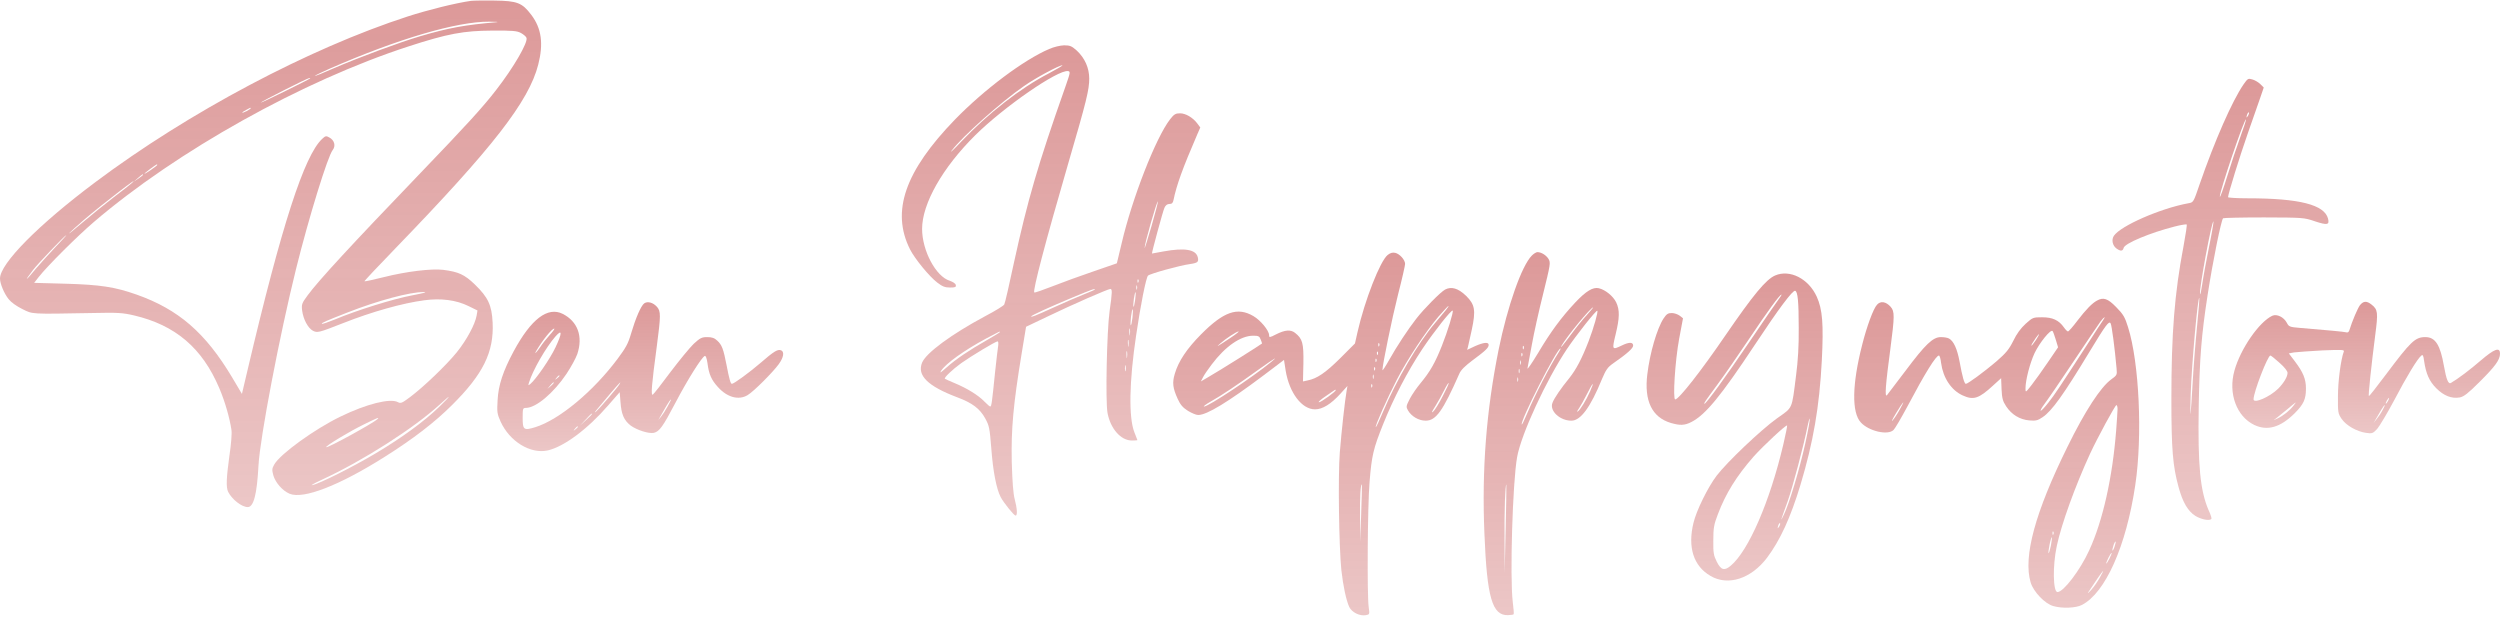
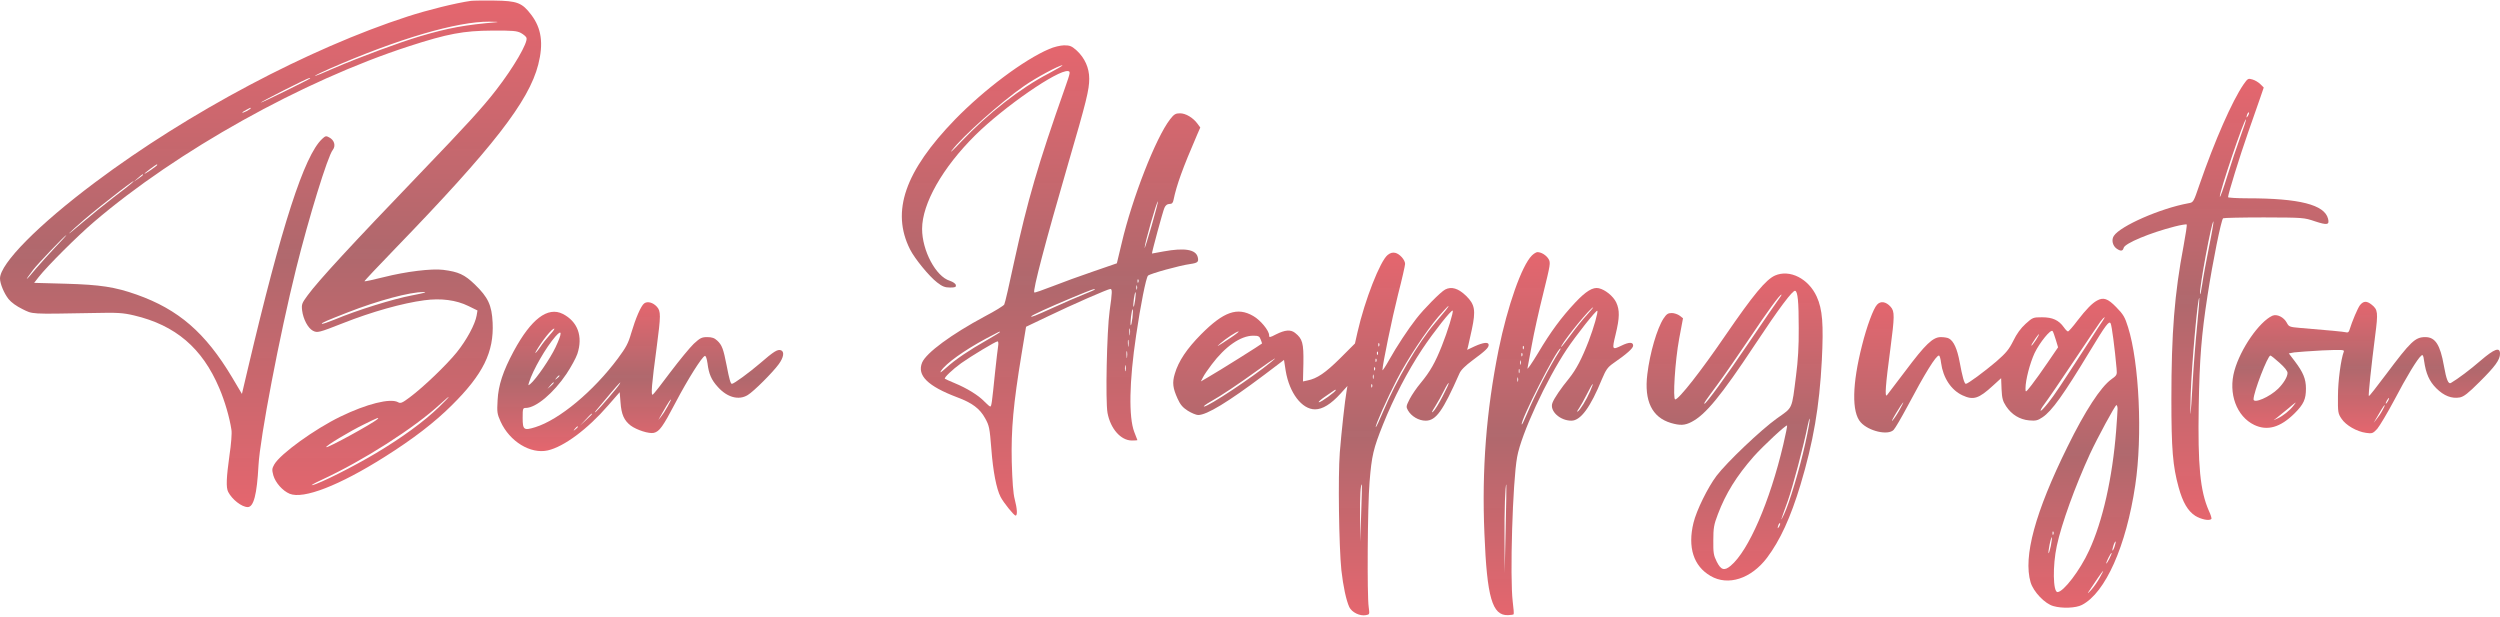
<svg xmlns="http://www.w3.org/2000/svg" version="1.0" width="1765pt" height="435pt" viewBox="0 0 1765 435" preserveAspectRatio="xMidYMid meet">
  <linearGradient id="gradient1" x1="0%" y1="0%" x2="0%" y2="100%">
-     <stop offset="0%" style="stop-color: #ab080875; stop-opacity: .5" />
-     <stop offset="100%" style="stop-color: #ab080875; stop-opacity: .9" />
+     <stop offset="0%" style="stop-color: #d3000e; stop-opacity: .6" />
+     <stop offset="50%" style="stop-color: #790008; stop-opacity: .59" />
+     <stop offset="100%" style="stop-color: #d3000e; stop-opacity: .6" />
  </linearGradient>
  <g transform="translate(0,435) scale(0.1,-0.1)" fill="url(#gradient1)" stroke="none">
    <path d="M3325 4344 c-106 -15 -304 -64 -446 -110 -697 -226 -1548 -677 -2207 -1171 -400 -299 -672 -574 -672 -679 0 -36 28 -104 60 -145 19 -24 57 -51 98 -71 75 -37 51 -36 492 -28 183 4 215 2 297 -17 292 -69 481 -230 601 -513 39 -91 73 -208 86 -295 4 -22 -2 -102 -14 -180 -22 -159 -25 -227 -9 -258 28 -54 96 -107 138 -107 42 0 65 89 76 295 11 197 149 919 266 1390 89 358 223 793 258 836 23 29 12 70 -25 89 -21 12 -27 11 -50 -11 -126 -118 -285 -608 -524 -1622 l-42 -178 -70 118 c-188 314 -377 478 -673 583 -153 54 -256 70 -502 77 l-222 6 32 41 c63 80 272 288 390 389 587 502 1474 997 2223 1240 274 89 387 110 589 111 146 1 175 -2 203 -17 18 -10 36 -25 39 -34 12 -32 -90 -208 -214 -368 -94 -122 -213 -252 -535 -587 -487 -507 -719 -758 -796 -863 -41 -56 -44 -63 -39 -107 8 -62 41 -124 76 -143 32 -16 41 -14 214 54 202 80 420 141 572 161 118 16 226 2 313 -41 l63 -31 -6 -36 c-11 -62 -70 -172 -140 -259 -72 -89 -233 -244 -332 -318 -55 -41 -65 -45 -84 -34 -55 29 -222 -13 -405 -102 -182 -88 -424 -263 -467 -337 -17 -30 -18 -38 -7 -79 15 -51 65 -108 115 -129 97 -40 350 58 670 260 200 126 354 244 476 366 220 218 297 375 287 582 -6 124 -32 179 -126 270 -73 70 -114 89 -224 103 -81 10 -262 -12 -416 -51 -75 -19 -137 -32 -139 -30 -2 2 96 106 218 232 689 712 943 1039 1009 1298 38 149 23 256 -49 351 -65 86 -99 99 -261 101 -74 1 -148 0 -165 -2z m180 -151 c-217 -18 -340 -40 -539 -99 -148 -44 -426 -147 -605 -224 -74 -33 -136 -58 -138 -56 -2 2 45 25 104 51 481 211 901 334 1128 332 50 0 72 -2 50 -4z m-1316 -397 c-10 -9 -349 -176 -349 -171 0 6 331 174 344 174 5 1 7 -1 5 -3z m-419 -211 c0 -2 -13 -11 -30 -20 -38 -19 -40 -11 -2 9 31 17 32 18 32 11z m-660 -400 c0 -2 -20 -18 -45 -35 -25 -17 -45 -29 -45 -26 0 4 80 64 88 66 1 0 2 -2 2 -5z m-100 -69 c0 -3 -15 -14 -32 -26 l-33 -22 30 26 c31 27 35 29 35 22z m-80 -59 c-8 -8 -64 -52 -125 -98 -60 -46 -159 -126 -220 -178 -60 -52 -104 -87 -96 -77 8 9 55 52 105 95 131 112 416 331 336 258z m-541 -454 c-46 -49 -106 -115 -134 -148 -77 -94 -89 -99 -21 -10 31 41 226 245 234 245 3 0 -33 -39 -79 -87z m2517 -339 c-131 -25 -386 -104 -543 -170 -47 -19 -88 -33 -90 -30 -6 6 30 21 183 81 212 83 439 144 534 143 31 0 4 -7 -84 -24z m192 -789 c-104 -101 -262 -216 -443 -324 -157 -94 -399 -216 -450 -226 -16 -4 13 13 65 37 291 134 655 366 840 537 83 76 75 60 -12 -24z m-433 -84 c-32 -30 -353 -206 -362 -198 -7 8 171 115 271 163 91 45 107 51 91 35z" />
    <path d="M7407 4004 c-180 -77 -458 -286 -663 -496 -356 -367 -454 -651 -319 -919 34 -67 136 -191 191 -233 37 -29 56 -36 91 -36 37 0 44 3 41 18 -2 10 -20 22 -43 30 -98 30 -195 213 -195 366 0 178 144 432 375 661 202 200 585 465 656 453 17 -3 16 -10 -22 -118 -190 -538 -264 -793 -360 -1232 -33 -156 -64 -290 -69 -298 -4 -8 -65 -46 -136 -83 -237 -127 -415 -258 -444 -327 -37 -90 39 -166 248 -245 105 -39 160 -80 197 -148 29 -52 32 -67 44 -218 12 -159 36 -280 65 -337 21 -41 95 -132 106 -132 14 0 12 46 -6 115 -11 40 -17 127 -21 265 -5 230 11 406 69 759 l32 194 151 72 c174 84 428 195 444 195 14 0 14 -22 -5 -155 -20 -144 -30 -638 -15 -720 21 -112 94 -195 172 -195 22 0 39 1 39 3 0 1 -10 27 -22 57 -40 104 -36 355 13 682 31 213 70 408 84 422 15 14 223 72 298 82 54 8 61 15 53 49 -14 54 -93 67 -241 40 -44 -8 -81 -15 -82 -15 -4 0 77 300 88 323 8 18 20 27 35 27 18 0 25 7 29 28 22 107 65 225 166 459 l23 53 -20 27 c-32 43 -83 73 -123 73 -31 0 -42 -6 -70 -42 -101 -130 -268 -558 -342 -875 l-34 -142 -165 -57 c-91 -31 -221 -78 -289 -105 -69 -27 -127 -47 -129 -44 -12 12 78 355 238 905 131 448 150 526 150 605 0 76 -32 146 -88 198 -36 32 -48 37 -90 37 -27 -1 -71 -11 -105 -26z m-2 -172 c-201 -104 -426 -280 -621 -484 -53 -57 -83 -84 -65 -61 77 101 347 342 511 456 83 58 247 146 270 146 8 0 -35 -25 -95 -57z m725 -1077 c-27 -94 -49 -163 -49 -155 -1 27 87 335 94 328 2 -2 -18 -80 -45 -173z m-93 -397 c-3 -8 -6 -5 -6 6 -1 11 2 17 5 13 3 -3 4 -12 1 -19z m-10 -50 c-3 -7 -5 -2 -5 12 0 14 2 19 5 13 2 -7 2 -19 0 -25z m-297 -2 c0 -2 -37 -18 -82 -36 -46 -18 -137 -58 -203 -88 -141 -64 -165 -73 -165 -66 0 7 127 65 295 135 135 56 155 63 155 55z m284 -75 c-4 -28 -9 -50 -11 -47 -3 3 -2 28 2 56 4 28 9 49 12 47 2 -3 1 -28 -3 -56z m-19 -126 c-4 -31 -9 -54 -12 -51 -3 2 -1 30 2 61 4 31 9 54 12 51 3 -2 1 -30 -2 -61z m-18 -117 c-2 -13 -4 -5 -4 17 -1 22 1 32 4 23 2 -10 2 -28 0 -40z m-917 18 c0 -3 -42 -28 -92 -57 -127 -72 -223 -137 -287 -195 -38 -34 -49 -41 -37 -22 34 52 162 144 316 227 100 53 100 53 100 47z m907 -98 c-2 -13 -4 -5 -4 17 -1 22 1 32 4 23 2 -10 2 -28 0 -40z m-920 0 c-3 -18 -13 -103 -22 -188 -22 -216 -25 -240 -34 -240 -4 0 -23 16 -42 36 -41 43 -122 93 -209 129 -36 15 -67 29 -69 31 -8 7 53 65 115 110 69 49 243 154 257 154 5 0 7 -15 4 -32z m910 -80 c-2 -13 -4 -5 -4 17 -1 22 1 32 4 23 2 -10 2 -28 0 -40z m-10 -95 c-3 -10 -5 -2 -5 17 0 19 2 27 5 18 2 -10 2 -26 0 -35z" />
    <path d="M15840 3755 c-81 -118 -204 -398 -311 -707 -43 -126 -43 -127 -79 -133 -197 -36 -480 -160 -526 -230 -19 -28 -9 -70 19 -90 29 -20 44 -19 50 5 8 32 185 106 361 151 43 11 81 17 84 14 3 -3 -7 -71 -22 -151 -64 -338 -86 -614 -86 -1082 0 -356 10 -473 51 -622 29 -106 65 -168 118 -202 41 -25 99 -37 113 -22 4 3 -4 30 -18 59 -61 140 -78 316 -71 739 6 335 19 501 63 785 37 239 95 525 109 540 4 3 133 6 288 6 279 -1 283 -1 362 -28 86 -28 102 -25 91 19 -25 99 -203 144 -568 144 -76 0 -138 4 -138 8 0 21 84 293 140 452 34 96 73 208 87 249 l25 73 -24 24 c-13 13 -38 28 -56 33 -30 9 -33 7 -62 -34z m31 -222 c-12 -20 -14 -14 -5 12 4 9 9 14 11 11 3 -2 0 -13 -6 -23z m-54 -149 c-24 -66 -66 -191 -93 -279 -27 -87 -50 -152 -52 -144 -5 27 174 557 185 546 2 -2 -16 -58 -40 -123z m-221 -776 c-19 -95 -41 -213 -48 -263 -7 -49 -14 -81 -16 -70 -6 39 84 523 95 511 2 -2 -11 -82 -31 -178z m-85 -564 c-11 -110 -25 -289 -31 -399 -14 -248 -20 -291 -14 -85 7 215 50 697 61 686 2 -2 -5 -93 -16 -202z" />
    <path d="M9797 2550 c-53 -42 -162 -320 -213 -545 l-18 -80 -105 -105 c-104 -103 -163 -143 -230 -156 l-32 -7 3 129 c2 142 -6 172 -59 214 -32 25 -71 21 -135 -11 -44 -23 -48 -23 -48 -6 0 33 -61 107 -112 136 -112 65 -209 31 -368 -129 -101 -102 -160 -190 -186 -279 -19 -63 -14 -101 20 -176 19 -42 36 -62 72 -85 26 -16 59 -30 73 -30 61 0 209 90 466 283 l140 106 12 -77 c26 -156 114 -272 207 -272 53 0 113 37 180 111 l49 54 -6 -35 c-12 -67 -36 -286 -48 -435 -13 -168 -6 -663 11 -830 13 -115 34 -213 56 -261 18 -37 74 -65 117 -57 27 5 27 6 20 57 -12 81 -8 715 6 881 15 189 27 238 95 408 75 187 173 375 277 532 82 123 207 281 215 272 7 -7 -36 -148 -77 -250 -47 -118 -82 -180 -149 -261 -27 -32 -62 -83 -77 -112 -26 -51 -27 -56 -13 -81 24 -42 76 -73 125 -73 73 0 121 67 238 332 11 26 41 55 93 94 92 68 114 89 114 109 0 22 -37 18 -99 -10 l-53 -25 6 22 c3 13 15 67 27 121 29 136 22 177 -40 238 -56 54 -104 68 -148 45 -31 -16 -150 -136 -204 -206 -56 -71 -139 -197 -191 -290 -26 -47 -48 -80 -48 -73 0 37 68 367 110 533 28 108 50 206 50 217 0 28 -38 71 -70 78 -18 4 -34 0 -53 -15z m411 -389 c-13 -15 -47 -57 -77 -92 -121 -143 -270 -397 -367 -627 -26 -62 -49 -110 -51 -108 -7 7 83 209 149 336 73 142 204 339 292 443 37 42 69 77 72 77 3 0 -5 -13 -18 -29z m-1513 -191 c-105 -70 -114 -75 -80 -45 38 34 116 85 129 85 6 0 -16 -18 -49 -40z m205 -16 c6 -14 10 -27 10 -29 0 -3 -305 -195 -384 -240 l-48 -28 15 29 c8 17 36 57 61 90 96 128 205 204 294 204 36 0 44 -4 52 -26z m837 -46 c-3 -8 -6 -5 -6 6 -1 11 2 17 5 13 3 -3 4 -12 1 -19z m-10 -60 c-3 -8 -6 -5 -6 6 -1 11 2 17 5 13 3 -3 4 -12 1 -19z m-752 -53 c-131 -108 -443 -315 -474 -315 -9 0 13 16 48 36 72 40 187 117 341 228 105 75 142 97 85 51z m742 3 c-3 -8 -6 -5 -6 6 -1 11 2 17 5 13 3 -3 4 -12 1 -19z m-10 -60 c-3 -8 -6 -5 -6 6 -1 11 2 17 5 13 3 -3 4 -12 1 -19z m-10 -60 c-3 -7 -5 -2 -5 12 0 14 2 19 5 13 2 -7 2 -19 0 -25z m488 -126 c-25 -49 -55 -98 -67 -108 -14 -13 -10 -1 14 36 19 30 47 81 63 113 15 31 30 55 33 53 2 -3 -17 -45 -43 -94z m-498 66 c-3 -8 -6 -5 -6 6 -1 11 2 17 5 13 3 -3 4 -12 1 -19z m-257 -23 c0 -10 -103 -85 -118 -85 -9 0 13 20 49 44 70 49 69 48 69 41z m180 -870 l-7 -200 -1 171 c-2 144 4 244 13 232 1 -2 -1 -93 -5 -203z" />
    <path d="M10815 2546 c-72 -72 -172 -357 -235 -666 -87 -433 -119 -846 -100 -1297 18 -452 55 -579 166 -576 19 1 38 3 40 6 3 2 0 42 -6 88 -21 172 -1 848 31 1023 29 162 206 544 351 761 67 100 208 278 215 271 7 -7 -25 -120 -61 -214 -48 -124 -87 -199 -138 -263 -59 -72 -106 -141 -118 -174 -21 -56 53 -125 134 -125 65 0 134 93 216 294 28 66 40 83 78 110 97 67 142 107 142 126 0 26 -29 26 -82 0 -67 -32 -68 -30 -42 78 29 119 30 173 4 228 -22 44 -76 88 -122 99 -41 10 -91 -20 -167 -101 -99 -106 -173 -206 -262 -356 -44 -73 -78 -122 -75 -108 3 14 17 89 31 167 14 79 50 241 80 360 51 207 53 218 38 244 -16 27 -51 49 -79 49 -8 0 -26 -11 -39 -24z m388 -420 c-28 -30 -76 -89 -108 -133 -60 -81 -84 -110 -70 -83 36 64 206 270 223 270 2 0 -18 -24 -45 -54z m-446 -238 c-3 -8 -6 -5 -6 6 -1 11 2 17 5 13 3 -3 4 -12 1 -19z m249 -23 c-62 -95 -171 -306 -226 -438 -18 -43 -34 -76 -36 -74 -17 16 248 537 273 537 3 0 -2 -11 -11 -25z m-259 -27 c-3 -8 -6 -5 -6 6 -1 11 2 17 5 13 3 -3 4 -12 1 -19z m-10 -60 c-3 -7 -5 -2 -5 12 0 14 2 19 5 13 2 -7 2 -19 0 -25z m-10 -60 c-3 -7 -5 -2 -5 12 0 14 2 19 5 13 2 -7 2 -19 0 -25z m-10 -60 c-3 -7 -5 -2 -5 12 0 14 2 19 5 13 2 -7 2 -19 0 -25z m509 -71 c-27 -62 -70 -132 -88 -143 -6 -4 -3 6 9 22 11 16 37 62 57 102 42 84 56 96 22 19z m-596 -972 l-7 -310 -1 236 c-2 200 5 396 13 387 1 -2 -1 -142 -5 -313z" />
    <path d="M12532 2405 c-65 -29 -153 -135 -352 -425 -173 -253 -328 -450 -353 -450 -18 0 -1 274 28 429 l27 144 -23 18 c-13 10 -39 19 -56 19 -27 0 -37 -7 -58 -38 -46 -70 -97 -244 -115 -395 -23 -187 33 -303 166 -343 65 -19 98 -18 146 7 99 51 207 182 450 549 166 251 265 383 282 377 18 -6 25 -74 25 -264 1 -126 -5 -230 -19 -335 -31 -245 -21 -221 -135 -302 -113 -81 -352 -308 -426 -405 -62 -82 -142 -245 -163 -332 -42 -173 0 -305 120 -375 124 -73 287 -20 399 128 93 124 166 283 236 514 91 303 134 552 151 878 13 258 5 362 -36 452 -58 127 -190 194 -294 149z m26 -167 c-14 -18 -107 -154 -208 -303 -168 -248 -304 -435 -316 -435 -8 0 2 14 91 135 45 61 145 205 222 320 133 199 218 315 230 315 3 0 -6 -15 -19 -32z m187 -1020 c-41 -184 -112 -420 -150 -500 -29 -60 -27 -53 26 93 36 102 113 393 140 529 7 35 14 59 16 53 2 -6 -12 -85 -32 -175z m-155 -7 c-95 -403 -245 -749 -371 -855 -45 -38 -69 -31 -99 29 -22 44 -25 63 -24 150 0 87 4 111 32 184 56 148 132 270 253 408 68 76 229 226 236 219 2 -2 -10 -63 -27 -135z m-29 -578 c-12 -20 -14 -14 -5 12 4 9 9 14 11 11 3 -2 0 -13 -6 -23z" />
    <path d="M14805 2228 c-35 -19 -76 -61 -137 -140 -32 -43 -63 -78 -68 -78 -5 0 -18 13 -29 29 -36 51 -80 71 -154 71 -63 0 -66 -1 -116 -46 -34 -31 -63 -70 -87 -120 -31 -62 -51 -86 -121 -147 -85 -72 -200 -157 -214 -157 -11 0 -25 52 -44 155 -17 92 -42 147 -75 165 -10 6 -36 10 -58 10 -56 0 -109 -51 -250 -239 -64 -85 -123 -162 -130 -171 -17 -19 -10 73 24 327 30 230 31 264 2 297 -33 37 -71 43 -96 15 -26 -27 -73 -155 -106 -287 -70 -275 -74 -473 -9 -544 56 -62 192 -94 232 -53 11 11 54 85 97 165 125 236 202 360 223 360 5 0 12 -24 15 -52 14 -105 71 -192 151 -229 77 -36 115 -24 216 69 l57 52 3 -78 c3 -65 9 -85 32 -120 39 -59 96 -94 163 -100 46 -4 60 -1 94 22 66 44 147 157 334 466 113 187 136 217 147 197 8 -13 30 -181 42 -319 4 -45 3 -47 -37 -76 -75 -54 -186 -224 -310 -477 -228 -462 -313 -775 -260 -956 20 -67 101 -152 161 -168 62 -18 159 -14 201 8 166 85 313 415 377 846 52 348 28 865 -51 1115 -22 71 -33 90 -83 141 -60 62 -91 72 -136 47z m42 -140 c-9 -13 -56 -84 -103 -158 -200 -309 -239 -368 -282 -422 -25 -32 -49 -58 -54 -58 -6 0 6 21 26 48 20 26 112 160 203 297 92 138 178 265 191 283 27 36 43 45 19 10z m-333 -137 l16 -53 -71 -104 c-39 -58 -91 -130 -115 -161 -44 -56 -44 -56 -44 -25 0 59 31 177 64 249 35 73 113 170 127 156 4 -4 14 -32 23 -62z m-140 -1 c-15 -22 -29 -40 -31 -40 -5 0 3 15 29 53 30 43 31 32 2 -13z m-961 -490 c-15 -28 -38 -63 -51 -78 -12 -15 -2 8 24 51 52 86 70 104 27 27z m1537 3 c0 -16 -5 -84 -10 -153 -26 -333 -95 -640 -191 -847 -63 -138 -181 -293 -223 -293 -32 0 -35 187 -5 326 33 155 129 420 234 649 53 114 178 345 187 345 4 0 8 -12 8 -27z m-453 -885 c-3 -8 -6 -5 -6 6 -1 11 2 17 5 13 3 -3 4 -12 1 -19z m-18 -82 c-7 -31 -14 -54 -16 -52 -3 2 1 30 7 61 6 31 14 55 16 52 2 -2 -1 -29 -7 -61z m450 -5 c-6 -18 -13 -30 -15 -28 -2 2 1 18 7 36 6 18 13 30 15 28 2 -2 -1 -18 -7 -36z m-38 -88 c-11 -21 -20 -35 -21 -31 0 12 33 78 38 74 2 -2 -6 -21 -17 -43z m-66 -130 c-14 -27 -42 -66 -61 -88 -20 -22 -29 -29 -20 -15 38 59 101 150 104 150 2 0 -8 -21 -23 -47z" />
    <path d="M4548 2208 c-23 -17 -61 -106 -92 -211 -20 -70 -36 -100 -94 -178 -173 -232 -413 -432 -583 -485 -81 -25 -89 -19 -89 66 0 66 1 70 23 70 72 1 195 105 286 240 32 48 67 112 77 141 41 124 3 229 -103 283 -106 53 -223 -35 -347 -265 -74 -138 -108 -239 -113 -345 -5 -84 -3 -96 21 -150 64 -141 211 -231 333 -204 114 26 280 149 425 316 l83 95 6 -73 c6 -84 25 -126 71 -162 43 -32 131 -60 164 -52 40 10 63 42 154 215 86 164 186 322 206 328 7 3 14 -18 19 -52 9 -74 27 -117 73 -167 66 -74 148 -96 211 -57 42 25 177 160 219 218 35 48 41 88 16 98 -24 9 -51 -8 -148 -92 -77 -66 -185 -145 -199 -145 -9 0 -19 35 -37 130 -23 118 -33 144 -66 175 -20 19 -38 25 -71 25 -39 0 -50 -6 -95 -47 -28 -27 -101 -116 -164 -199 -62 -84 -118 -155 -125 -160 -15 -9 -8 73 27 333 30 228 30 255 2 287 -28 31 -67 41 -90 24z m-666 -222 c-22 -24 -52 -62 -67 -85 -25 -37 -47 -59 -29 -28 45 76 110 157 127 157 5 0 -9 -20 -31 -44z m40 -88 c-37 -79 -138 -226 -177 -258 -17 -14 -17 -13 -10 10 26 86 121 250 186 324 49 56 49 26 1 -76z m28 -202 c0 -2 -8 -10 -17 -17 -16 -13 -17 -12 -4 4 13 16 21 21 21 13z m-40 -49 c0 -2 -10 -12 -22 -23 l-23 -19 19 23 c18 21 26 27 26 19z m464 -9 c-13 -23 -142 -173 -165 -193 -24 -20 -8 0 106 134 59 69 74 84 59 59z m339 -158 c-15 -28 -36 -60 -47 -73 l-18 -22 14 25 c8 14 27 46 42 73 15 26 30 47 33 47 2 0 -8 -23 -24 -50z m-533 -53 c0 -2 -19 -21 -42 -42 l-43 -40 40 43 c36 39 45 47 45 39z m-100 -91 c0 -2 -8 -10 -17 -17 -16 -13 -17 -12 -4 4 13 16 21 21 21 13z" />
    <path d="M16661 2195 c-16 -22 -54 -110 -75 -178 -4 -12 -12 -17 -23 -13 -16 4 -118 14 -326 31 -73 6 -78 9 -92 36 -21 40 -70 64 -102 50 -93 -43 -225 -233 -268 -388 -45 -160 15 -323 140 -383 92 -44 184 -18 284 81 65 65 81 100 81 176 0 68 -20 115 -79 193 l-42 55 38 7 c21 3 110 9 197 14 145 6 159 5 153 -9 -20 -53 -41 -207 -41 -313 -1 -114 0 -123 25 -160 31 -47 108 -91 173 -100 43 -6 48 -5 79 28 17 20 72 112 121 204 87 166 163 291 190 313 11 9 15 3 20 -36 13 -91 37 -145 86 -194 54 -54 109 -75 166 -65 29 6 58 28 139 109 111 110 145 157 145 200 0 49 -39 35 -137 -49 -74 -64 -159 -128 -210 -158 -18 -10 -32 25 -49 121 -26 149 -61 203 -131 203 -72 0 -102 -29 -279 -265 -64 -86 -118 -154 -120 -152 -5 5 18 220 45 430 21 161 19 181 -25 216 -35 28 -58 27 -83 -4z m-568 -406 c36 -32 57 -58 57 -72 0 -27 -27 -72 -66 -111 -60 -59 -174 -108 -174 -75 0 50 100 309 119 309 4 0 33 -23 64 -51z m767 -269 c-6 -11 -13 -20 -16 -20 -2 0 0 9 6 20 6 11 13 20 16 20 2 0 0 -9 -6 -20z m-668 -34 c-27 -35 -72 -71 -112 -90 -34 -16 -34 -16 -10 1 13 10 49 39 80 65 64 54 68 57 42 24z m628 -33 c-11 -21 -30 -49 -42 -63 l-20 -25 17 29 c10 16 26 44 37 63 27 46 34 42 8 -4z" />
  </g>
</svg>
